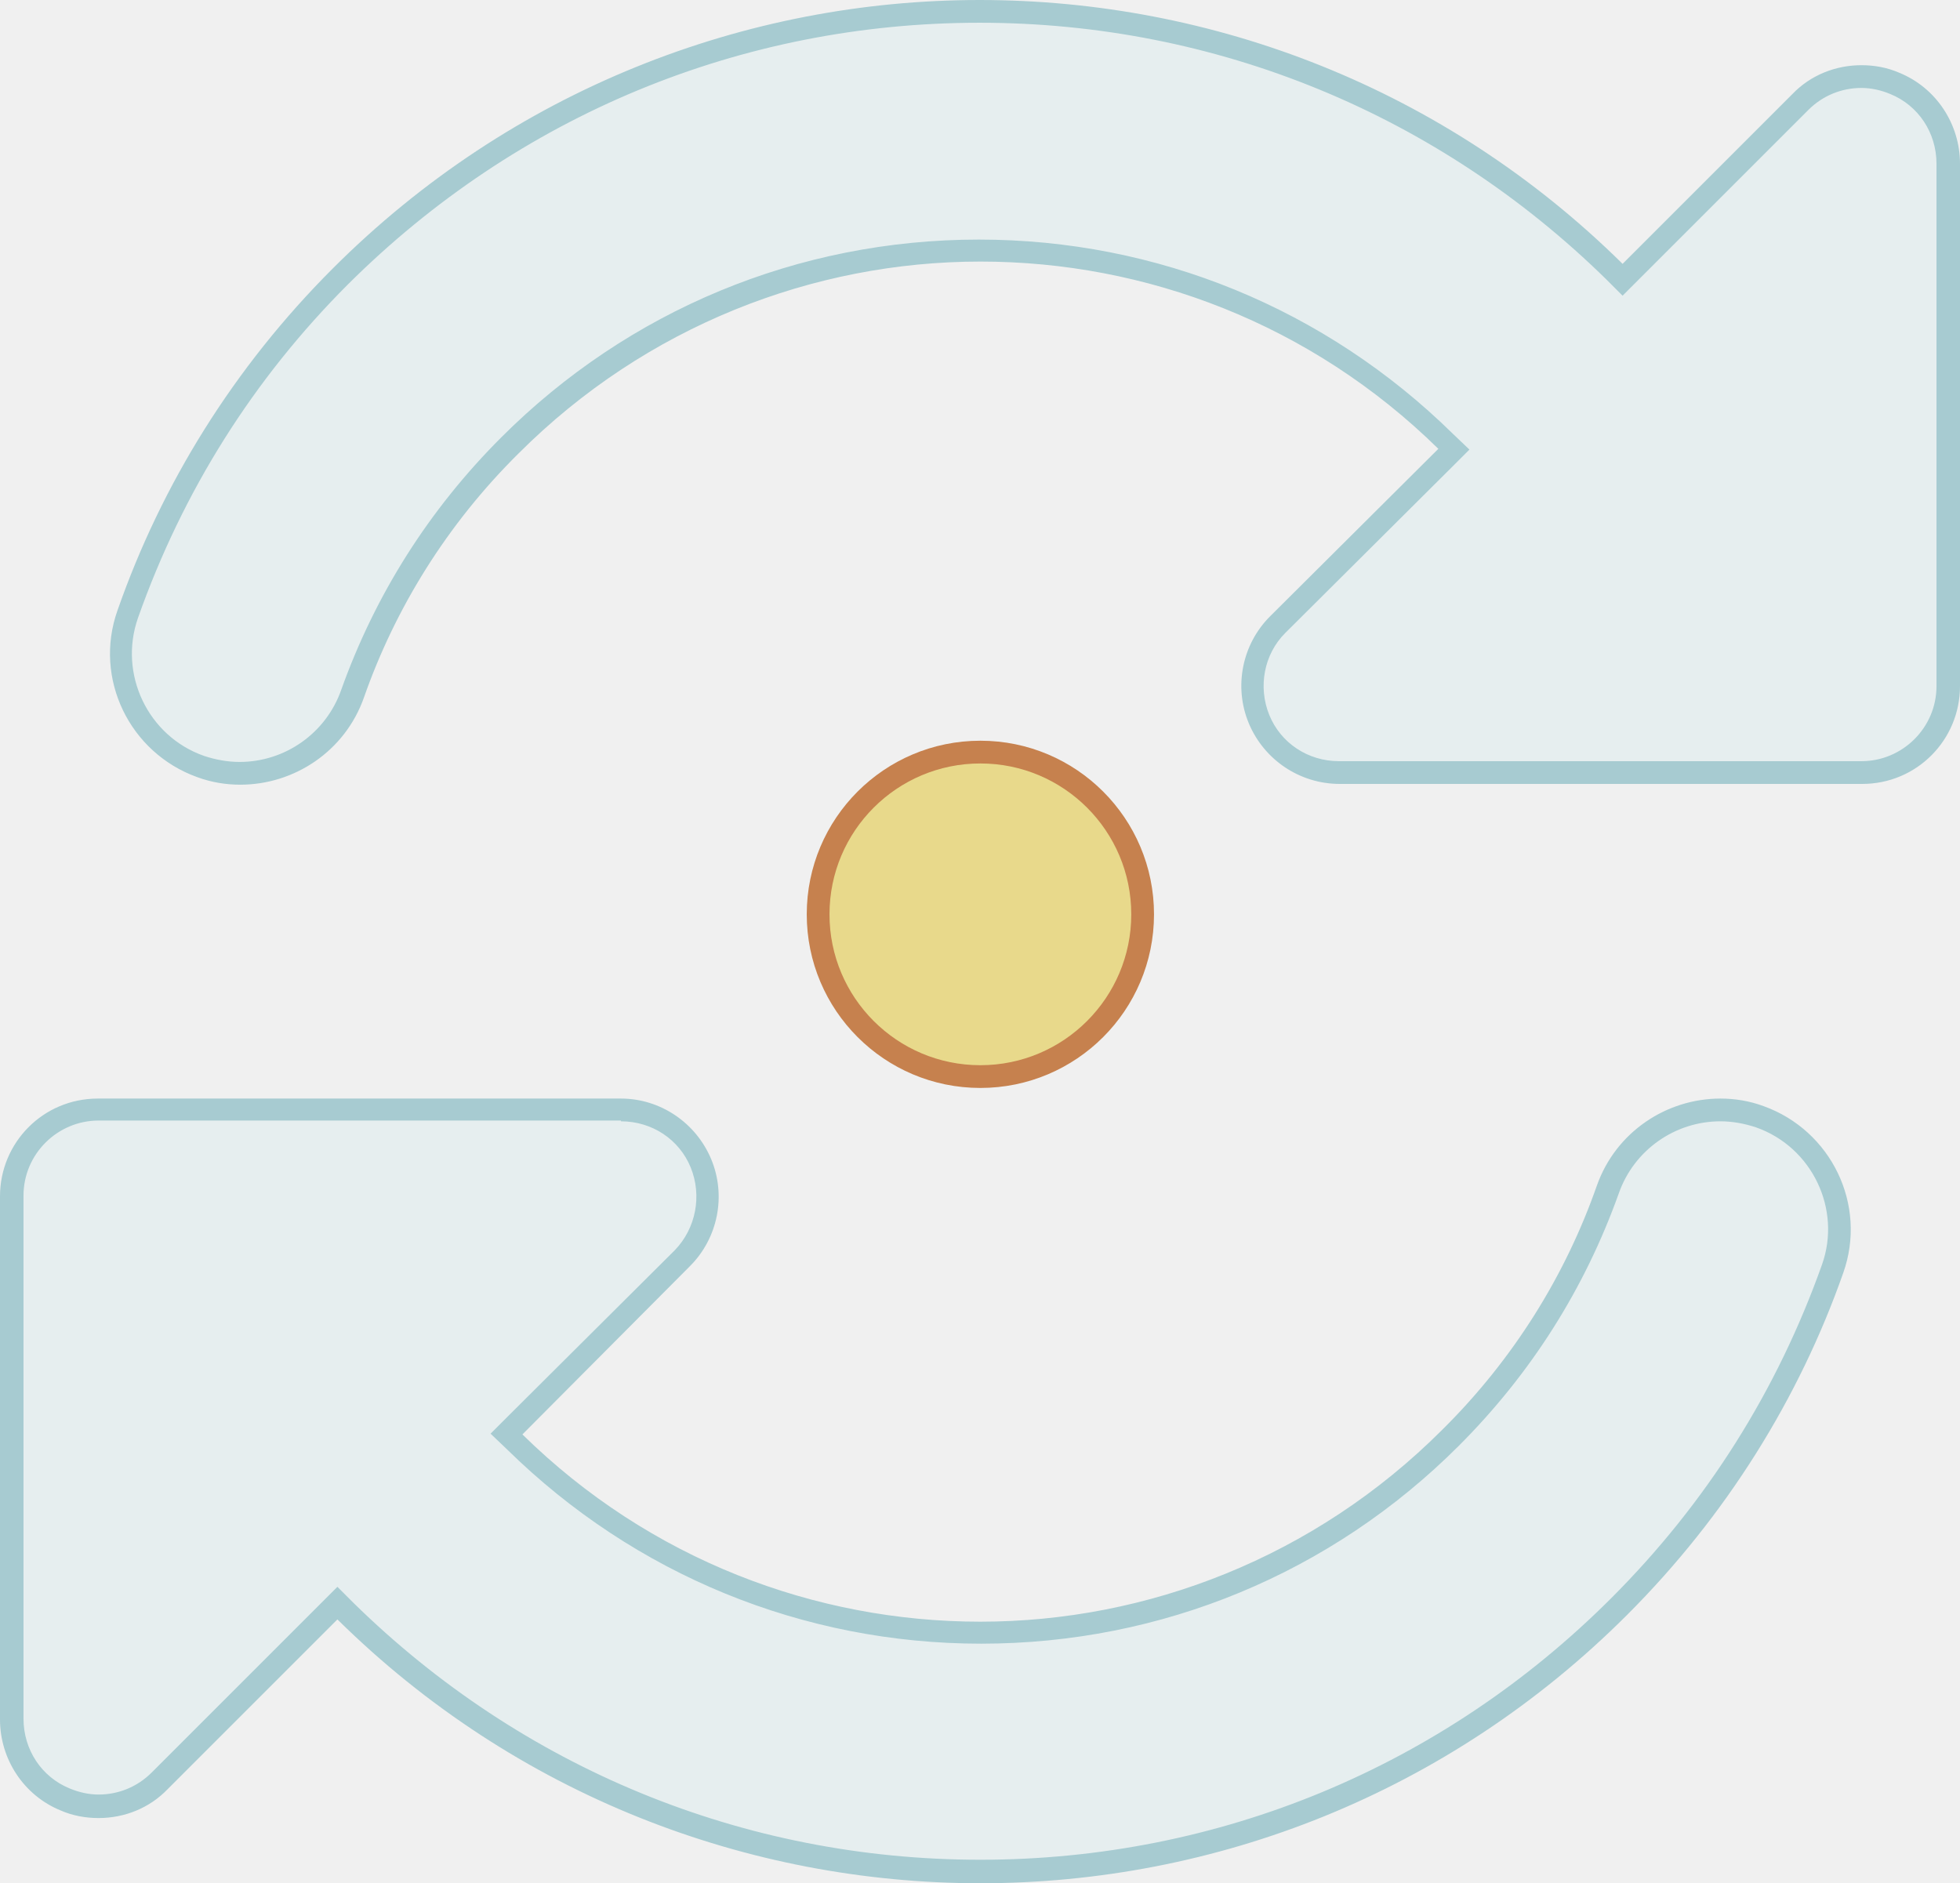
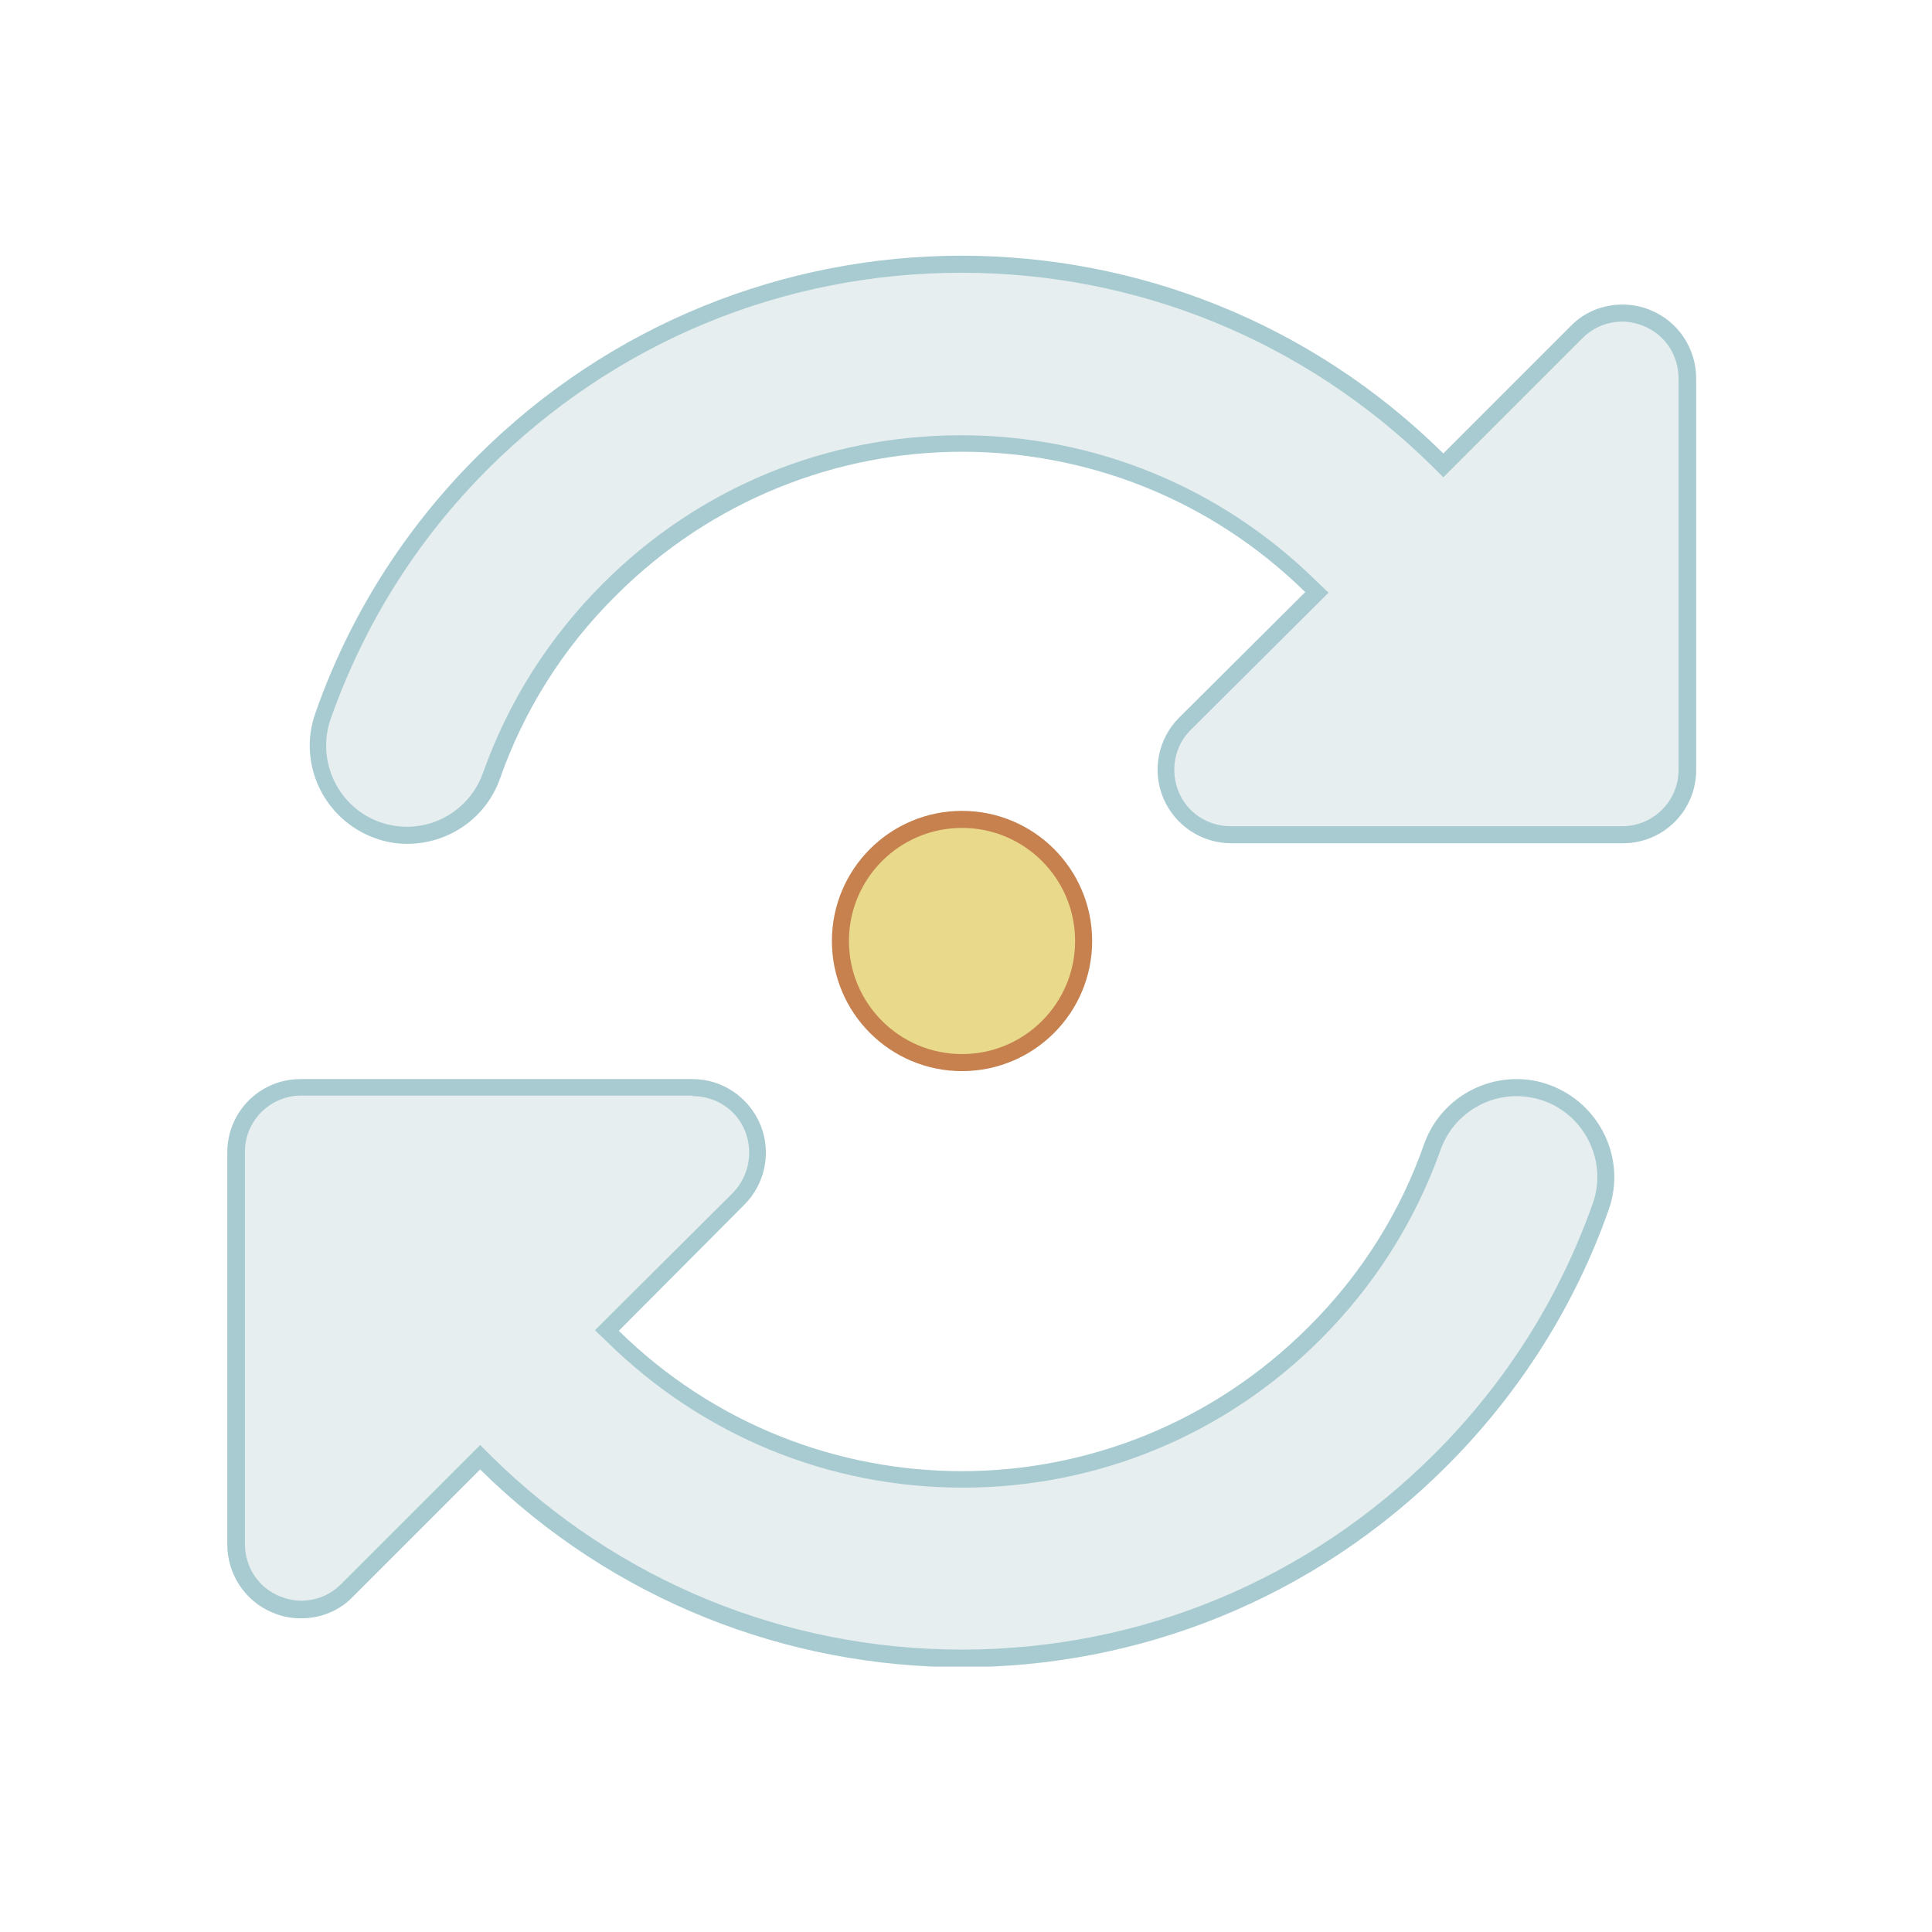
- <svg xmlns="http://www.w3.org/2000/svg" version="1.1" id="Laag_1" x="0px" y="0px" viewBox="0 0 258.5 248.3" style="enable-background:new 0 0 258.5 248.3;" xml:space="preserve">
-   <style type="text/css">
- 	.st0{fill:#E6EEEF;}
- 	.st1{fill:#A7CBD1;}
- 	.st2{fill:#E8D98B;stroke:#C6814E;stroke-width:3;stroke-miterlimit:10;}
- </style>
-   <g>
-     <path class="st0" d="M31.7,101.9c-1.8,0-3.5-0.3-5.2-0.9C18.3,98.1,14,89.1,16.9,81C22.9,64.1,32.3,49.1,45,36.4   C67.5,13.9,97.4,1.5,129.2,1.5c31.5,0,61.3,12.2,83.7,34.4l1.1,1l23.5-23.5c2.2-2.2,5-3.3,8.1-3.3c1.5,0,3,0.3,4.4,0.9   c4.3,1.8,7,5.9,7,10.6v68.9c0,6.3-5.1,11.4-11.4,11.4h-68.9c-4.7,0-8.8-2.8-10.6-7c-1.8-4.3-0.8-9.2,2.5-12.5l23.3-23.2l-1.1-1.1   C174.2,41.9,152.4,33,129.3,33c-23.4,0-45.4,9.1-62,25.7C57.9,68,51,79,46.6,91.5C44.3,97.7,38.4,101.9,31.7,101.9   C31.7,101.9,31.7,101.9,31.7,101.9z" />
-     <path class="st1" d="M129.2,3L129.2,3c31.2,0,60.5,12.1,82.7,33.9L214,39l2.1-2.1l22.4-22.4c1.9-1.9,4.4-2.9,7-2.9   c1.3,0,2.6,0.3,3.8,0.8c3.7,1.5,6.1,5.1,6.1,9.2v68.9c0,5.5-4.5,9.9-9.9,9.9H241h-64.4c-4.1,0-7.7-2.4-9.2-6.1   c-1.5-3.7-0.7-8,2.1-10.8l22.2-22.1l2.1-2.1l-2.2-2.1c-16.8-16.5-39-25.6-62.5-25.6c-23.8,0-46.2,9.3-63,26.1   c-9.5,9.5-16.6,20.7-21.1,33.3c-2,5.7-7.4,9.5-13.4,9.5c-1.6,0-3.2-0.3-4.7-0.8c-7.4-2.6-11.3-10.8-8.7-18.2   c5.9-16.7,15.2-31.5,27.7-44C68.3,15.2,97.8,3,129.2,3 M129.2,0C98.4,0,67.5,11.8,43.9,35.4C30.8,48.5,21.3,63.9,15.5,80.5   c-3.2,9,1.6,18.8,10.5,22c1.9,0.7,3.8,1,5.7,1c7.1,0,13.8-4.4,16.3-11.5c4.1-11.7,10.9-22.8,20.4-32.2   c16.8-16.8,38.9-25.3,60.9-25.3c21.8,0,43.6,8.2,60.4,24.7l-22.2,22.1c-3.7,3.7-4.8,9.3-2.8,14.1c2,4.8,6.7,8,12,8H241h4.6   c7.2,0,12.9-5.8,12.9-12.9V21.6c0-5.2-3.1-10-8-12c-1.6-0.7-3.3-1-5-1c-3.4,0-6.7,1.3-9.1,3.8L214,34.8C190.5,11.6,159.9,0,129.2,0   L129.2,0z" />
+ <svg xmlns="http://www.w3.org/2000/svg" width="340" height="340" viewBox="0 0 340 340" fill="none">
+   <rect width="340" height="340" fill="white" />
+   <g clip-path="url(#clip0_105_20)">
+     <path d="M71.7 146.9C69.9 146.9 68.2 146.6 66.5 146C58.3 143.1 54 134.1 56.9 126C62.9 109.1 72.3 94.1 85 81.4C107.5 58.9 137.4 46.5 169.2 46.5C200.7 46.5 230.5 58.7 252.9 80.9L254 81.9L277.5 58.4C279.7 56.2 282.5 55.1 285.6 55.1C287.1 55.1 288.6 55.4 290 56C294.3 57.8 297 61.9 297 66.6V135.5C297 141.8 291.9 146.9 285.6 146.9H216.7C212 146.9 207.9 144.1 206.1 139.9C204.3 135.6 205.3 130.7 208.6 127.4L231.9 104.2L230.8 103.1C214.2 86.9 192.4 78 169.3 78C145.9 78 123.9 87.1 107.3 103.7C97.9 113 91 124 86.6 136.5C84.3 142.7 78.4 146.9 71.7 146.9Z" fill="#E6EEEF" />
+     <path d="M169.2 48C200.4 48 229.7 60.1 251.9 81.9L254 84L256.1 81.9L278.5 59.5C280.4 57.6 282.9 56.6 285.5 56.6C286.8 56.6 288.1 56.9 289.3 57.4C293 58.9 295.4 62.5 295.4 66.6V135.5C295.4 141 290.9 145.4 285.5 145.4H281H216.6C212.5 145.4 208.9 143 207.4 139.3C205.9 135.6 206.7 131.3 209.5 128.5L231.7 106.4L233.8 104.3L231.6 102.2C214.8 85.7 192.6 76.6 169.1 76.6C145.3 76.6 122.9 85.9 106.1 102.7C96.6 112.2 89.5 123.4 85 136C83 141.7 77.6 145.5 71.6 145.5C70 145.5 68.4 145.2 66.9 144.7C59.5 142.1 55.6 133.9 58.2 126.5C64.1 109.8 73.4 95 85.9 82.5C108.3 60.2 137.8 48 169.2 48ZM169.2 45C138.4 45 107.5 56.8 83.9 80.4C70.8 93.5 61.3 108.9 55.5 125.5C52.3 134.5 57.1 144.3 66 147.5C67.9 148.2 69.8 148.5 71.7 148.5C78.8 148.5 85.5 144.1 88 137C92.1 125.3 98.9 114.2 108.4 104.8C125.2 88 147.3 79.5 169.3 79.5C191.1 79.5 212.9 87.7 229.7 104.2L207.5 126.3C203.8 130 202.7 135.6 204.7 140.4C206.7 145.2 211.4 148.4 216.7 148.4H281H285.6C292.8 148.4 298.5 142.6 298.5 135.5V66.6C298.5 61.4 295.4 56.6 290.5 54.6C288.9 53.9 287.2 53.6 285.5 53.6C282.1 53.6 278.8 54.9 276.4 57.4L254 79.8C230.5 56.6 199.9 45 169.2 45Z" fill="#A7CBD1" />
+     <path d="M169.3 291.8C137.8 291.8 108 279.6 85.6 257.4L84.5 256.4L61 279.9C58.8 282.1 56 283.2 52.9 283.2C51.4 283.2 49.9 282.9 48.5 282.3C44.2 280.5 41.5 276.4 41.5 271.7V202.8C41.5 196.5 46.6 191.4 52.9 191.4H121.8C126.5 191.4 130.6 194.2 132.4 198.4C134.2 202.7 133.2 207.6 129.9 210.9L106.7 234.2L107.8 235.3C124.3 251.5 146.1 260.4 169.3 260.4C192.7 260.4 214.7 251.3 231.3 234.7C240.6 225.4 247.6 214.4 252 201.9C254.2 195.6 260.2 191.4 266.8 191.4C268.6 191.4 270.3 191.7 272 192.3C280.2 195.2 284.5 204.2 281.6 212.4C275.7 229.2 266.2 244.2 253.5 256.9C231 279.4 201.1 291.8 169.3 291.8Z" fill="#E6EEEF" />
+     <path d="M121.9 192.9C126 192.9 129.6 195.3 131.1 199C132.6 202.7 131.8 207 129 209.9L106.8 232L104.7 234.1L106.9 236.2C123.7 252.7 145.9 261.8 169.4 261.8C193.2 261.8 215.6 252.5 232.4 235.7C241.9 226.2 249 215 253.5 202.4C255.5 196.7 260.9 192.9 266.9 192.9C268.5 192.9 270.1 193.2 271.6 193.7C279 196.3 282.9 204.5 280.3 211.8C274.4 228.4 265.1 243.2 252.5 255.8C230.3 278 200.8 290.3 169.3 290.3C138.1 290.3 108.8 278.2 86.6 256.4L84.5 254.3L82.4 256.4L60 278.8C58.1 280.7 55.6 281.7 53 281.7C51.7 281.7 50.4 281.4 49.2 280.9C45.5 279.4 43.1 275.8 43.1 271.7V207.2V206.8V202.7C43.1 197.2 47.6 192.8 53 192.8H57.1H57.5H121.9M121.9 189.9H57.4H57H52.9C45.7 189.9 40 195.7 40 202.8V206.9V207.3V271.8C40 277 43.1 281.8 48 283.8C49.6 284.5 51.3 284.8 53 284.8C56.4 284.8 59.7 283.5 62.1 281L84.5 258.6C108 281.8 138.7 293.4 169.3 293.4C200.2 293.4 231 281.6 254.6 258C267.7 244.9 277.3 229.4 283.1 212.9C286.3 203.9 281.5 194.1 272.6 190.9C270.7 190.2 268.8 189.9 266.9 189.9C259.8 189.9 253.1 194.3 250.6 201.4C246.5 213.1 239.7 224.2 230.2 233.6C213.4 250.4 191.3 258.9 169.3 258.9C147.5 258.9 125.7 250.7 108.9 234.2L131 212C134.7 208.3 135.8 202.7 133.8 197.9C131.8 193.1 127.1 189.9 121.9 189.9Z" fill="#A7CBD1" />
+     <path d="M169.3 187C181.119 187 190.7 177.419 190.7 165.6C190.7 153.781 181.119 144.2 169.3 144.2C157.481 144.2 147.9 153.781 147.9 165.6C147.9 177.419 157.481 187 169.3 187Z" fill="#E8D98B" stroke="#C6814E" stroke-width="3" stroke-miterlimit="10" />
  </g>
-   <g>
-     <path class="st0" d="M129.3,246.8c-31.5,0-61.3-12.2-83.7-34.4l-1.1-1L21,234.9c-2.2,2.2-5,3.3-8.1,3.3c0,0,0,0,0,0   c-1.5,0-3-0.3-4.4-0.9c-4.3-1.8-7-5.9-7-10.6v-68.9c0-6.3,5.1-11.4,11.4-11.4h68.9c4.7,0,8.8,2.8,10.6,7c1.8,4.3,0.8,9.2-2.5,12.5   l-23.2,23.3l1.1,1.1c16.5,16.2,38.3,25.1,61.5,25.1c23.4,0,45.4-9.1,62-25.7c9.3-9.3,16.3-20.3,20.7-32.8   c2.2-6.3,8.2-10.5,14.8-10.5c1.8,0,3.5,0.3,5.2,0.9c8.2,2.9,12.5,11.9,9.6,20.1c-5.9,16.8-15.4,31.8-28.1,44.5   C191,234.4,161.1,246.8,129.3,246.8z" />
-     <path class="st1" d="M81.9,147.9c4.1,0,7.7,2.4,9.2,6.1c1.5,3.7,0.7,8-2.1,10.9L66.8,187l-2.1,2.1l2.2,2.1   c16.8,16.5,39,25.6,62.5,25.6c23.8,0,46.2-9.3,63-26.1c9.5-9.5,16.6-20.7,21.1-33.3c2-5.7,7.4-9.5,13.4-9.5c1.6,0,3.2,0.3,4.7,0.8   c7.4,2.6,11.3,10.8,8.7,18.1c-5.9,16.6-15.2,31.4-27.8,44c-22.2,22.2-51.7,34.5-83.2,34.5c-31.2,0-60.5-12.1-82.7-33.9l-2.1-2.1   l-2.1,2.1L20,233.8c-1.9,1.9-4.4,2.9-7,2.9c-1.3,0-2.6-0.3-3.8-0.8c-3.7-1.5-6.1-5.1-6.1-9.2v-64.5v-0.4v-4.1   c0-5.5,4.5-9.9,9.9-9.9h4.1h0.4H81.9 M81.9,144.9H17.4h-0.4h-4.1c-7.2,0-12.9,5.8-12.9,12.9v4.1v0.4v64.5c0,5.2,3.1,10,8,12   c1.6,0.7,3.3,1,5,1c3.4,0,6.7-1.3,9.1-3.8l22.4-22.4c23.5,23.2,54.2,34.8,84.8,34.8c30.9,0,61.7-11.8,85.3-35.4   c13.1-13.1,22.7-28.6,28.5-45.1c3.2-9-1.6-18.8-10.5-22c-1.9-0.7-3.8-1-5.7-1c-7.1,0-13.8,4.4-16.3,11.5   c-4.1,11.7-10.9,22.8-20.4,32.2c-16.8,16.8-38.9,25.3-60.9,25.3c-21.8,0-43.6-8.2-60.4-24.7L91,167c3.7-3.7,4.8-9.3,2.8-14.1   S87.1,144.9,81.9,144.9L81.9,144.9z" />
-   </g>
-   <circle class="st2" cx="129.3" cy="120.6" r="21.4" />
+   <defs>
+     <clipPath id="clip0_105_20">
+       <rect width="258.5" height="248.3" fill="white" transform="translate(40 45)" />
+     </clipPath>
+   </defs>
</svg>
